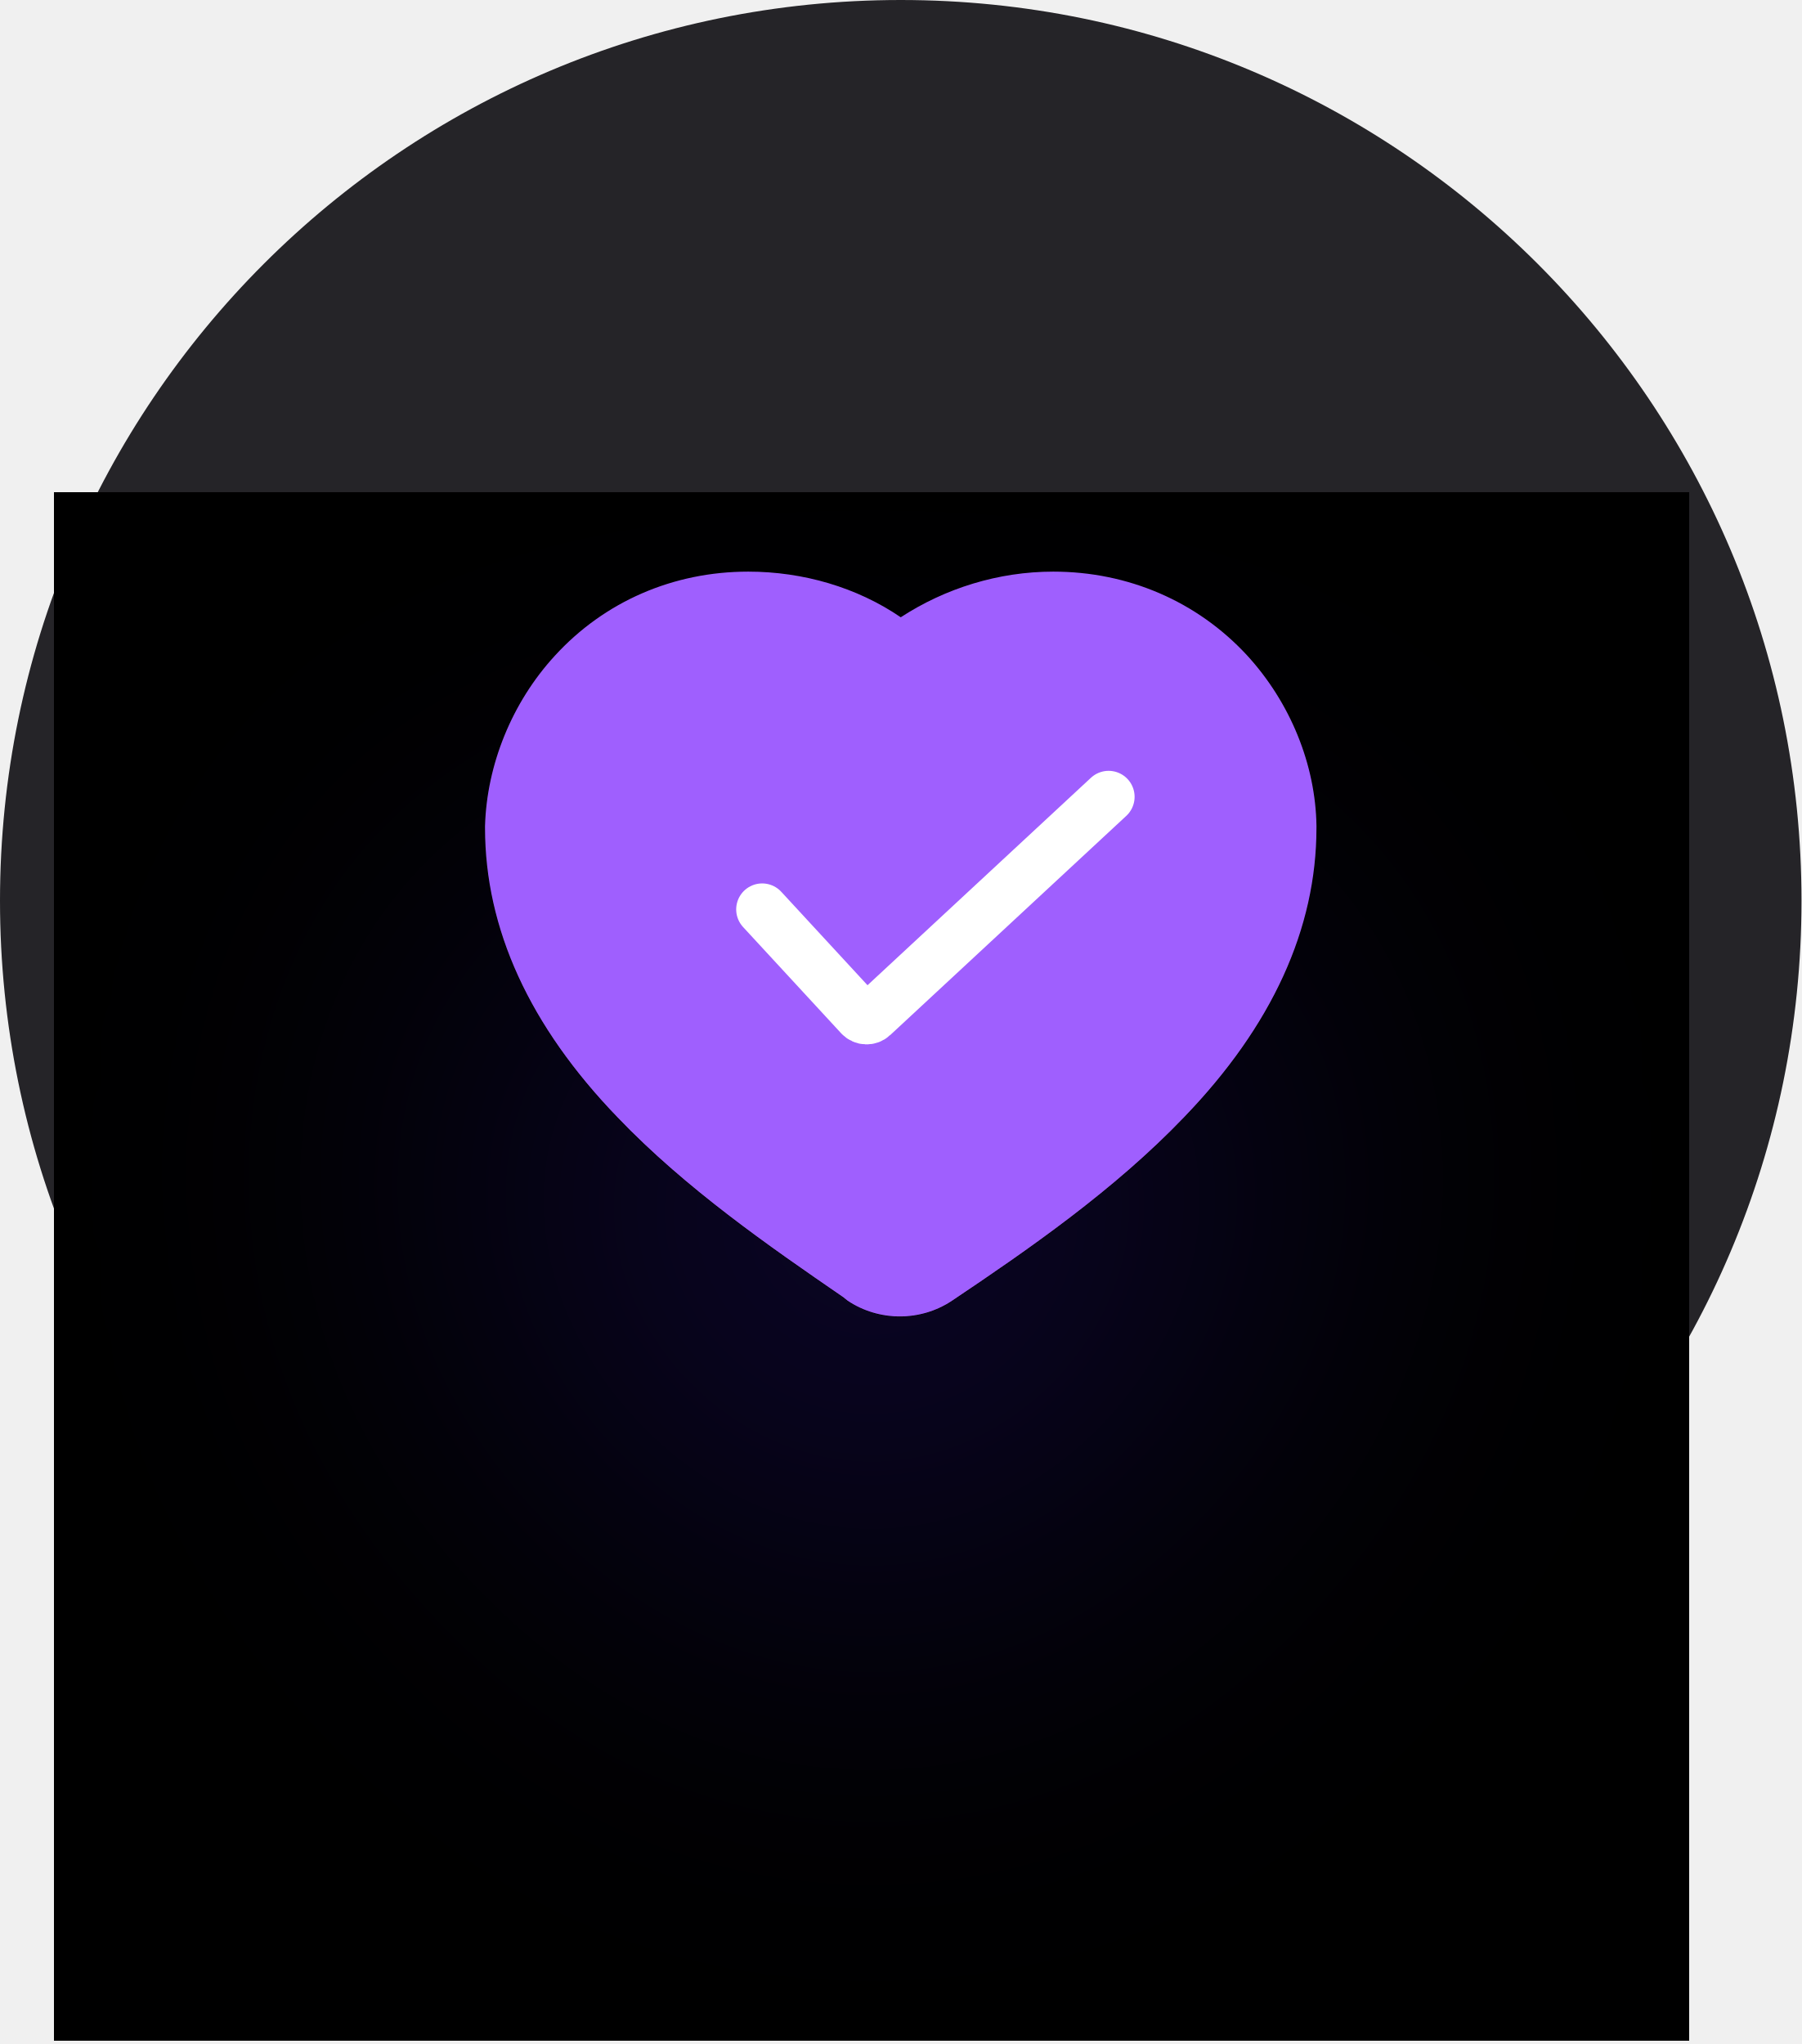
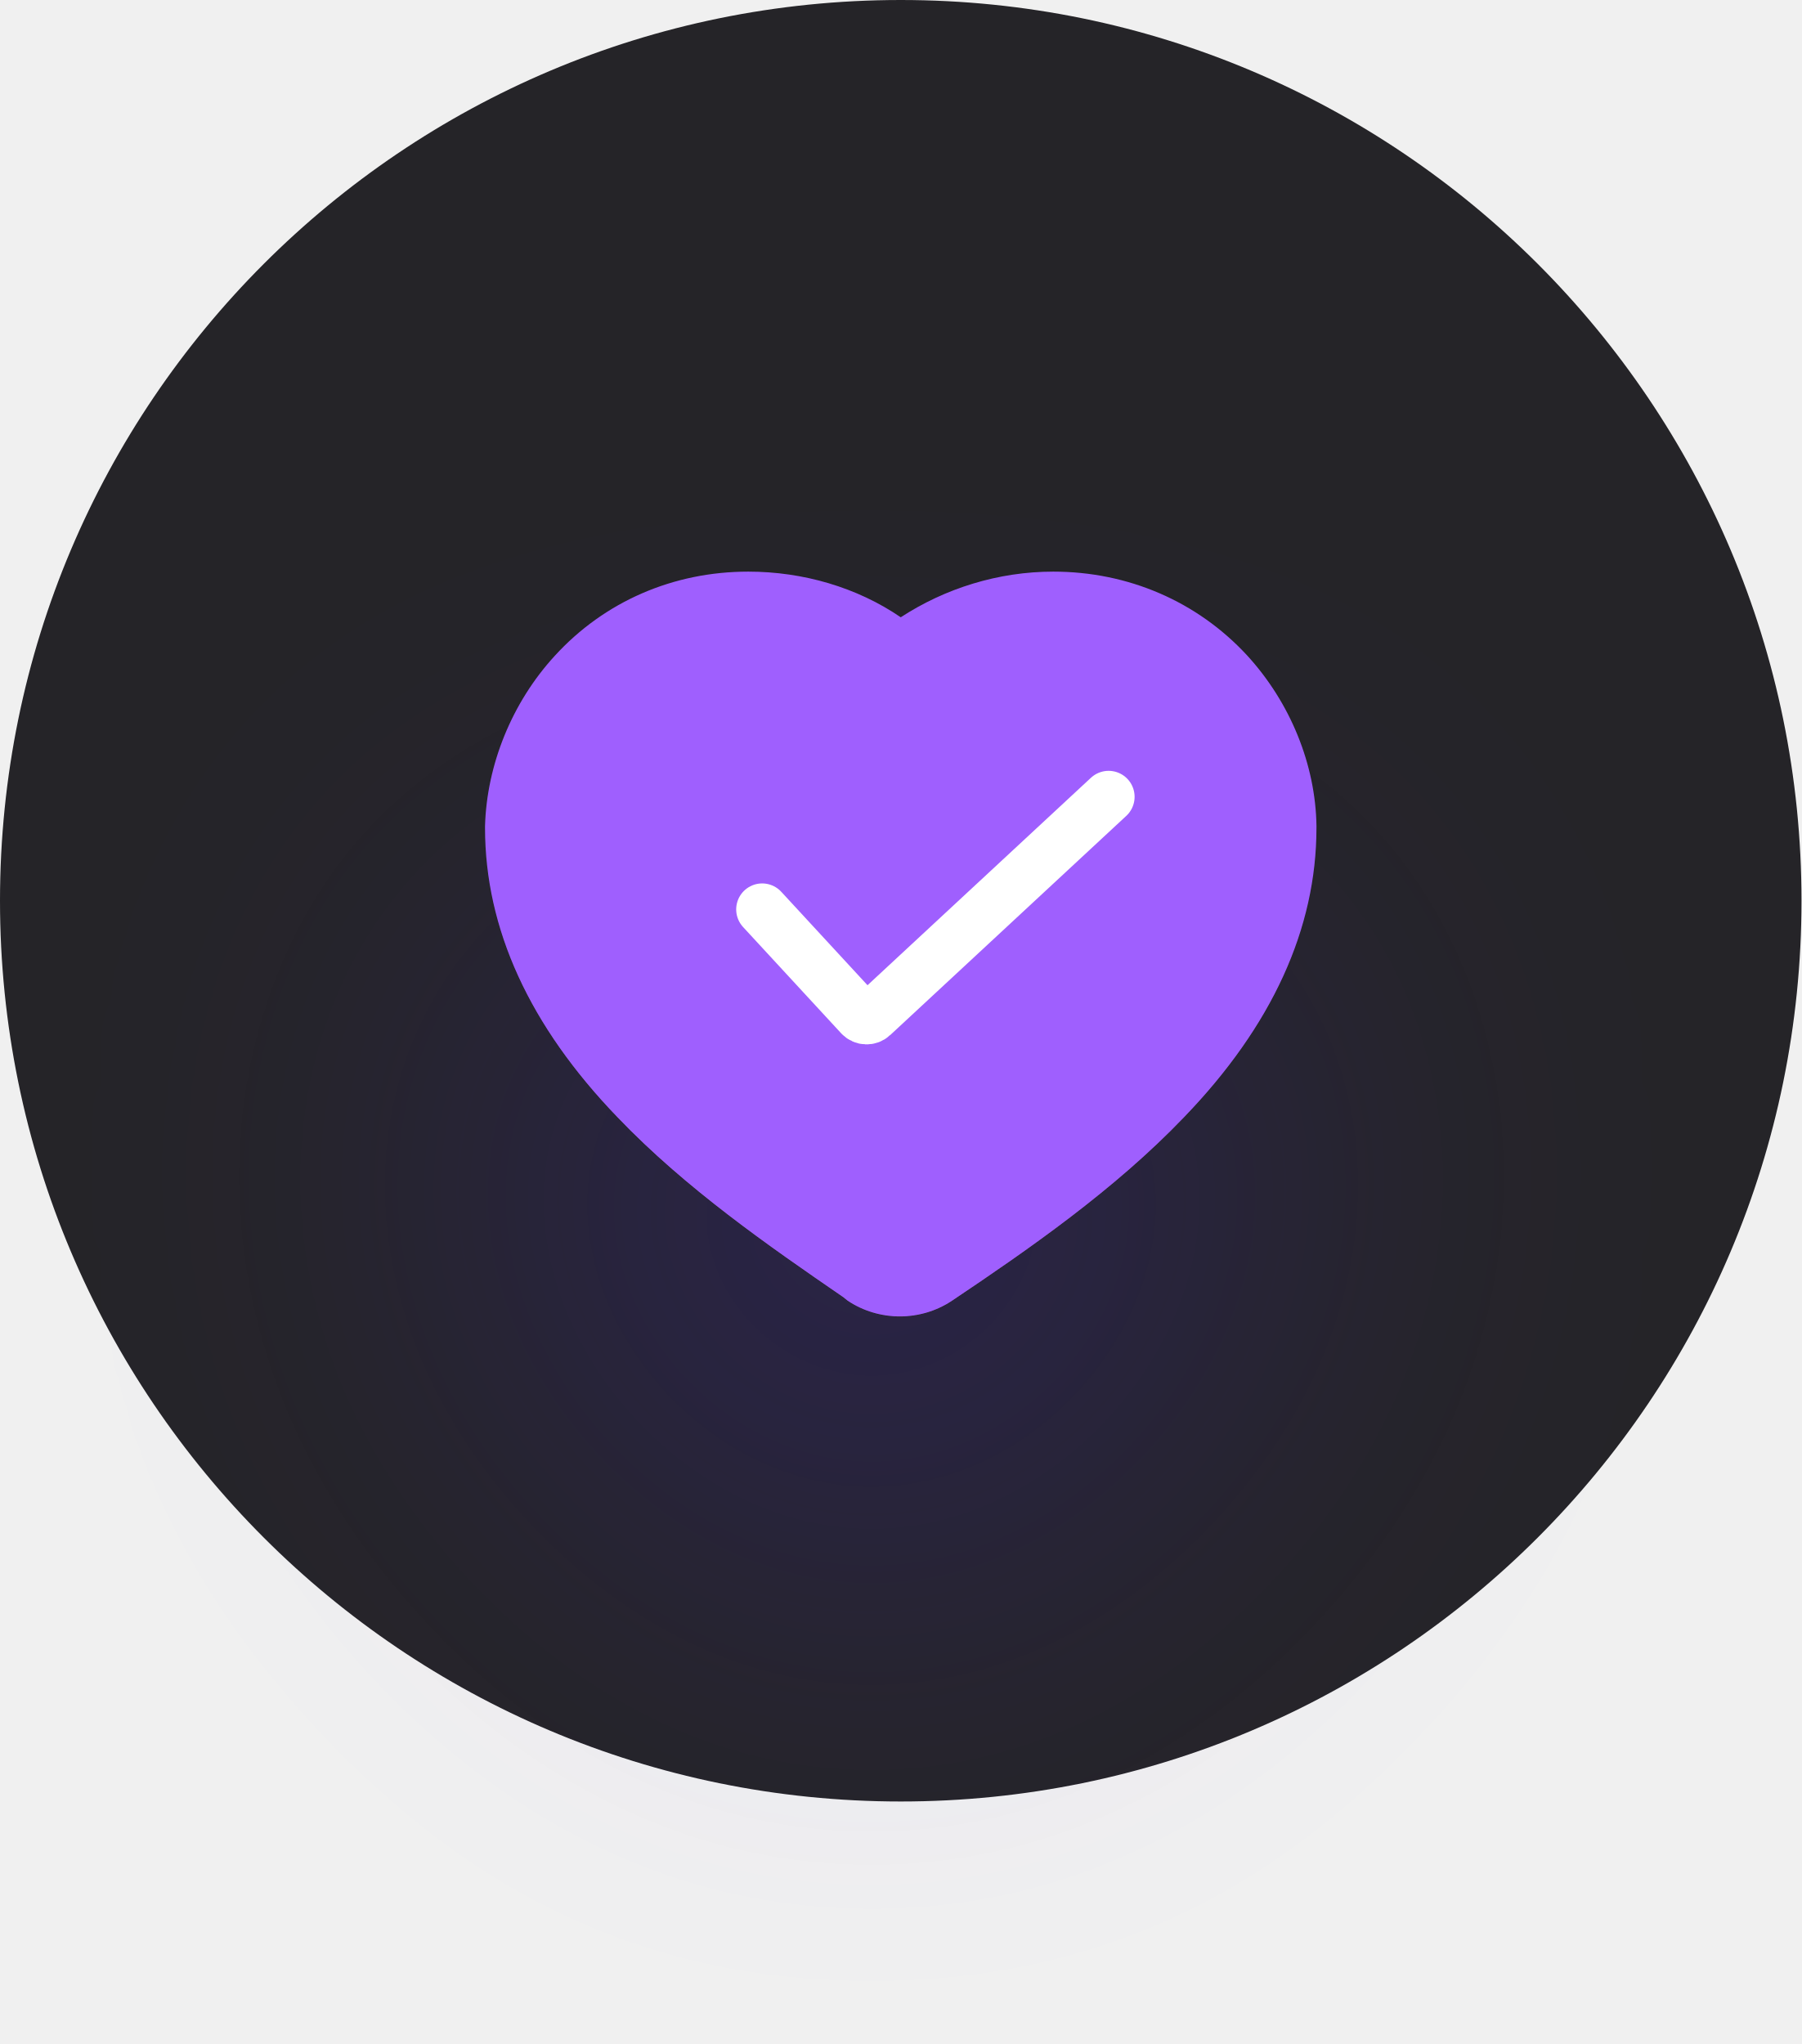
<svg xmlns="http://www.w3.org/2000/svg" width="104" height="118" viewBox="0 0 104 118" fill="none">
  <circle cx="52" cy="52" r="52" fill="#252428" />
  <g filter="url(#filter0_d_1_398)">
    <path d="M76 47.688C75.949 44.143 74.49 40.547 71.974 37.813C69.106 34.722 65.132 33 60.804 33C57.635 33 54.567 33.962 52 35.635C49.484 33.913 46.366 33 43.196 33C38.869 33 34.894 34.722 32.026 37.861C29.56 40.547 28.101 44.143 28 47.689V47.791C28 53.616 30.566 59.237 35.648 64.504C39.573 68.608 44.402 71.95 48.678 74.888L48.929 75.089C49.834 75.696 50.891 76 51.949 76C53.005 76 54.062 75.696 54.969 75.089C59.344 72.153 64.325 68.71 68.351 64.504C73.433 59.237 75.999 53.614 75.999 47.791L76 47.688Z" fill="#9F5FFE" />
  </g>
  <path d="M44 52.5L49.66 58.632C49.847 58.835 50.165 58.847 50.367 58.659L64 46" stroke="white" stroke-width="3" stroke-linecap="round" />
  <defs>
    <filter id="filter0_d_1_398" x="3.141" y="28.434" width="94.335" height="89.335" filterUnits="userSpaceOnUse" color-interpolation-filters="sRGB">
-       <feFlood floodOpacity="0" result="BackgroundImageFix" />
+       <feFlood flood-opacity="0" result="BackgroundImageFix" />
      <feColorMatrix in="SourceAlpha" type="matrix" values="0 0 0 0 0 0 0 0 0 0 0 0 0 0 0 0 0 0 127 0" result="hardAlpha" />
      <feOffset dx="-1.691" dy="18.602" />
      <feGaussianBlur stdDeviation="11.584" />
      <feComposite in2="hardAlpha" operator="out" />
      <feColorMatrix type="matrix" values="0 0 0 0 0.256 0 0 0 0 0.133 0 0 0 0 0.953 0 0 0 0.16 0" />
      <feBlend mode="normal" in2="BackgroundImageFix" result="effect1_dropShadow_1_398" />
      <feBlend mode="normal" in="SourceGraphic" in2="effect1_dropShadow_1_398" result="shape" />
    </filter>
  </defs>
</svg>
